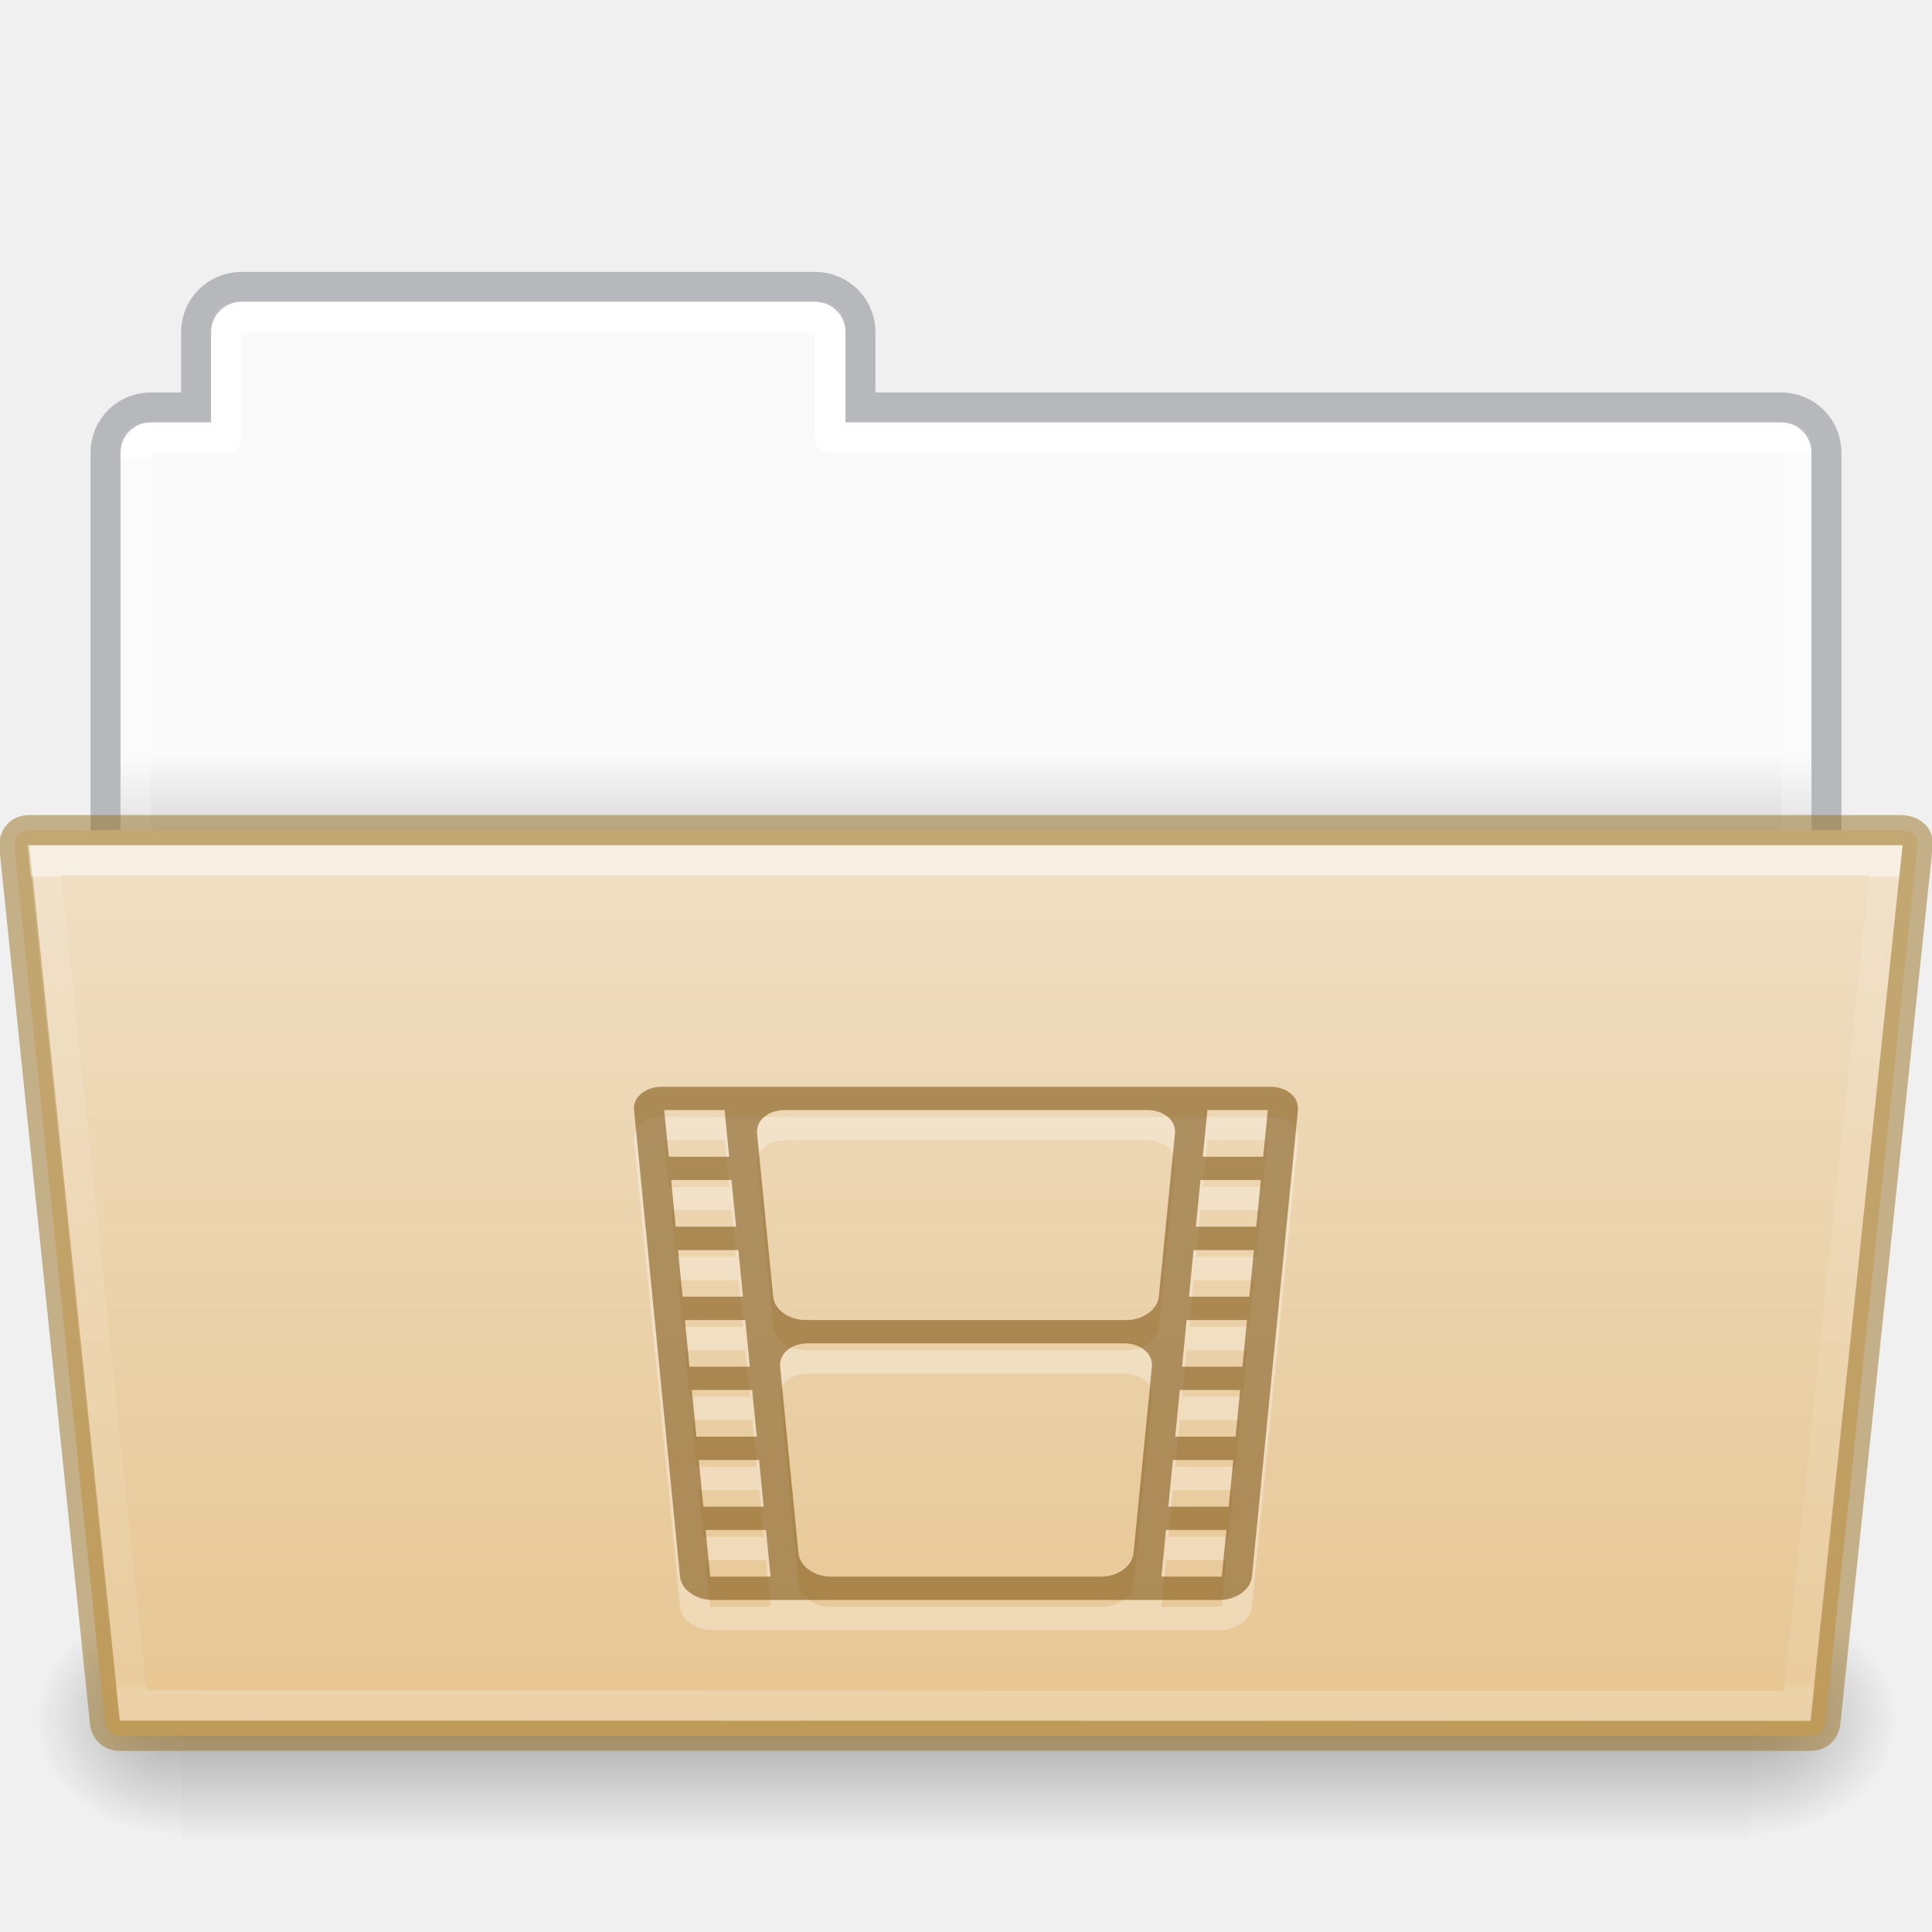
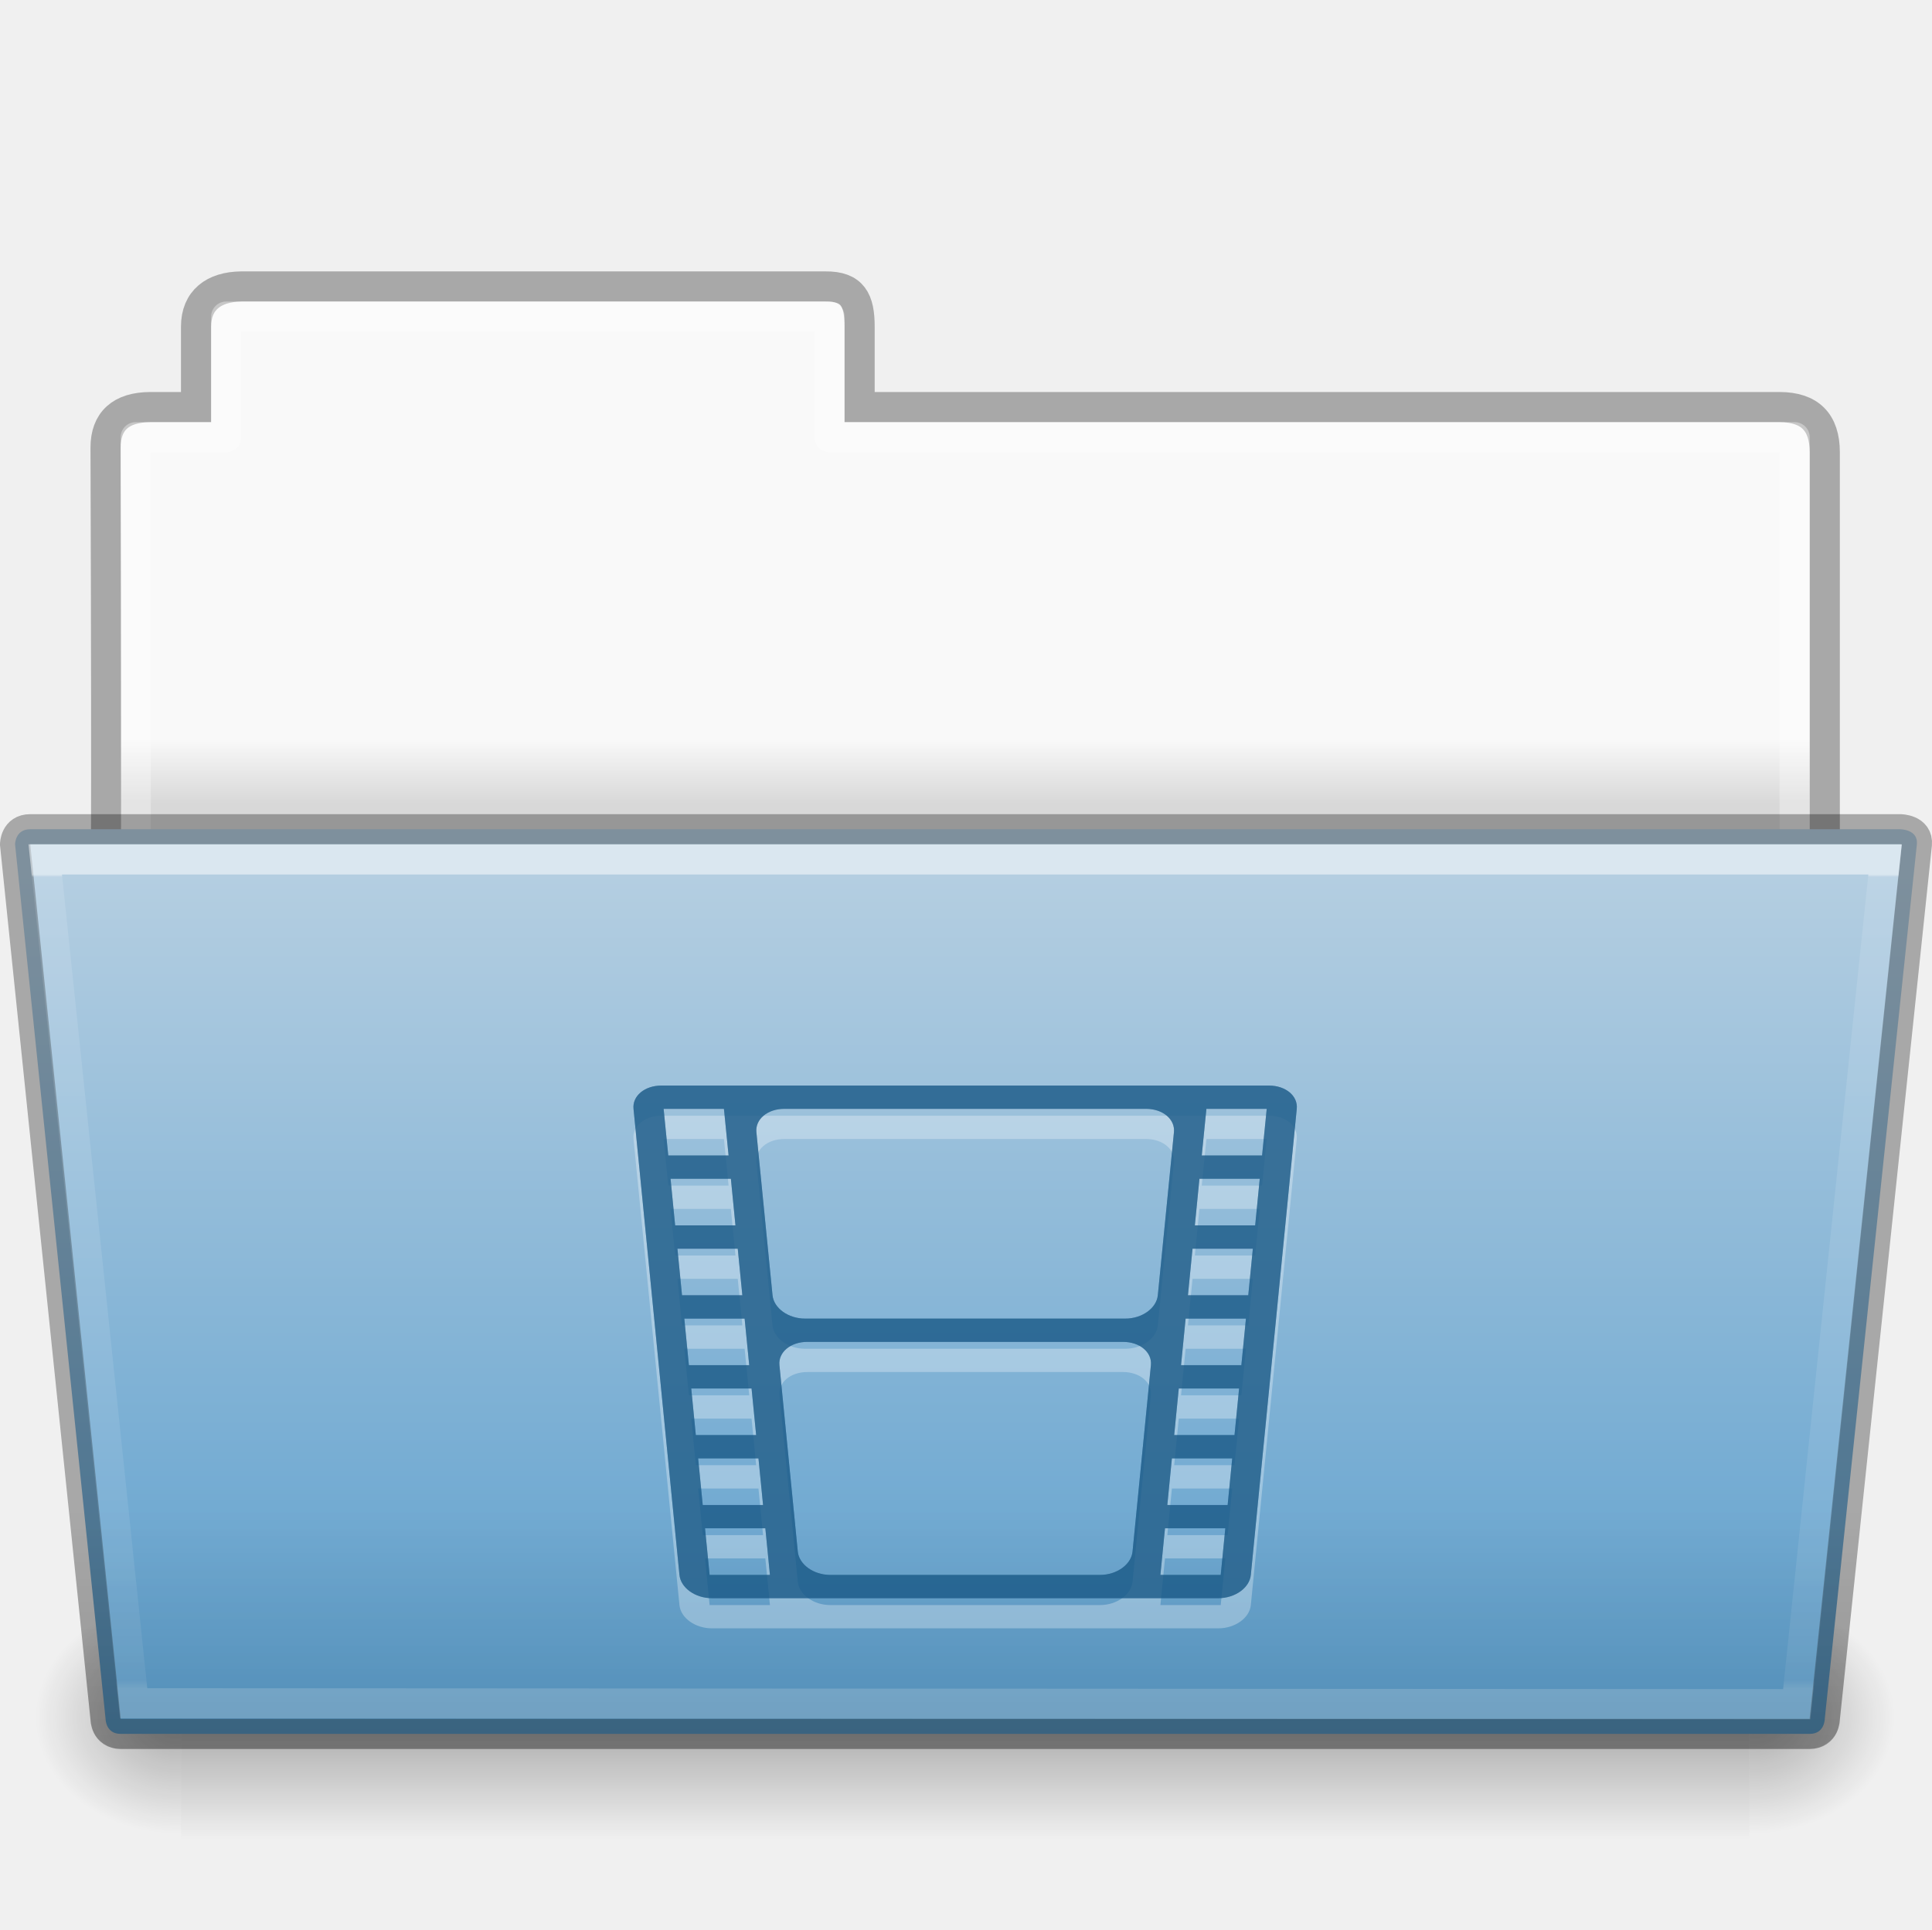
- <svg xmlns="http://www.w3.org/2000/svg" xmlns:xlink="http://www.w3.org/1999/xlink" version="1.1" width="64" height="64" id="svg22774">
-   <defs id="defs22776">
-     <linearGradient id="linearGradient1096">
-       <stop offset="0" style="stop-color:#ffffff;stop-opacity:1" id="stop1088" />
-       <stop offset="0" style="stop-color:#ffffff;stop-opacity:0.235" id="stop1090" />
-       <stop offset="1" style="stop-color:#ffffff;stop-opacity:0.157" id="stop1092" />
-       <stop offset="1" style="stop-color:#ffffff;stop-opacity:0.392" id="stop1094" />
+ <svg xmlns="http://www.w3.org/2000/svg" xmlns:xlink="http://www.w3.org/1999/xlink" height="64" id="svg11300" style="display:inline;enable-background:new" version="1.0" viewBox="0 0 64.055 64" width="64.055">
+   <defs id="defs3">
+     <linearGradient id="linearGradient4712">
+       <stop id="stop4708" offset="0" style="stop-color:#000000;stop-opacity:1;" />
+       <stop id="stop4710" offset="1" style="stop-color:#000000;stop-opacity:0;" />
    </linearGradient>
-     <linearGradient id="linearGradient960">
-       <stop offset="0" style="stop-color:#fafafa;stop-opacity:1" id="stop956" />
-       <stop offset="1" style="stop-color:#d4d4d4;stop-opacity:1" id="stop958" />
-     </linearGradient>
-     <linearGradient x1="44.656" y1="44" x2="44.656" y2="119.974" id="linearGradient5954" xlink:href="#linearGradient4632-0-6-4-4-4" gradientUnits="userSpaceOnUse" gradientTransform="matrix(0.5041322,0,0,0.4000005,6.163637,9.882892)" />
-     <linearGradient id="linearGradient4632-0-6-4-4-4">
-       <stop id="stop4634-4-4-7-4" style="stop-color:#efdfc4;stop-opacity:1" offset="0" />
-       <stop id="stop4636-3-1-5-9" style="stop-color:#e7c591;stop-opacity:1" offset="1" />
-     </linearGradient>
-     <radialGradient cx="605.714" cy="486.648" r="117.143" fx="605.714" fy="486.648" id="radialGradient5950" xlink:href="#linearGradient5060-820-8" gradientUnits="userSpaceOnUse" gradientTransform="matrix(-0.04016195,0,0,0.0329426,30.20468,40.92132)" />
-     <linearGradient id="linearGradient5060-820-8">
-       <stop id="stop2681-37" style="stop-color:#000000;stop-opacity:1" offset="0" />
-       <stop id="stop2683-05" style="stop-color:#000000;stop-opacity:0" offset="1" />
-     </linearGradient>
-     <linearGradient x1="302.857" y1="366.648" x2="302.857" y2="609.505" id="linearGradient5946" xlink:href="#linearGradient5048-585-1" gradientUnits="userSpaceOnUse" gradientTransform="matrix(0.1076923,0,0,0.03294117,-6.922415,40.92219)" />
-     <linearGradient id="linearGradient5048-585-1">
-       <stop id="stop2667-0" style="stop-color:#000000;stop-opacity:0" offset="0" />
-       <stop id="stop2669-91" style="stop-color:#000000;stop-opacity:1" offset="0.5" />
-       <stop id="stop2671-6" style="stop-color:#000000;stop-opacity:0" offset="1" />
-     </linearGradient>
-     <radialGradient cx="605.714" cy="486.648" r="117.143" fx="605.714" fy="486.648" id="radialGradient5942" xlink:href="#linearGradient5060-820-8" gradientUnits="userSpaceOnUse" gradientTransform="matrix(0.04016195,0,0,0.0329426,33.79665,40.92132)" />
-     <linearGradient x1="62.989" y1="20.326" x2="62.989" y2="22.652" id="linearGradient22772" xlink:href="#linearGradient960" gradientUnits="userSpaceOnUse" gradientTransform="matrix(1.313553,0,0,1.290055,-55.48495,-1.22186)" />
-     <linearGradient xlink:href="#linearGradient1096" id="linearGradient1086" gradientUnits="userSpaceOnUse" gradientTransform="matrix(1.321028,0,0,1.26798,-70.72988,0.1738103)" x1="97.447" y1="11.693" x2="97.539" y2="44.028" />
-     <linearGradient gradientTransform="matrix(0.8918614,0,0,0.8679271,4.093162,37.57512)" gradientUnits="userSpaceOnUse" xlink:href="#34542" id="linearGradient4191" x1="27.335" x2="27.335" y1="-9.88" y2="21.229" />
    <linearGradient id="34542">
      <stop id="stop3456-4-9-38-1-8" offset="0" style="stop-color:#ffffff;stop-opacity:1" />
      <stop id="stop3458-39-80-3-5-5" offset="0.003" style="stop-color:#ffffff;stop-opacity:0.235" />
      <stop id="stop3460-7-0-2-4-2" offset="0.99" style="stop-color:#ffffff;stop-opacity:0.157" />
      <stop id="stop3462-0-9-8-7-2" offset="1" style="stop-color:#ffffff;stop-opacity:0.392" />
    </linearGradient>
+     <linearGradient id="4632">
+       <stop id="stop4634-4-4-7-7-4" offset="0" style="stop-color:#b4cee1;stop-opacity:1" />
+       <stop id="stop4636-3-1-5-1-3" offset="1" style="stop-color:#5d9fcd;stop-opacity:1" />
+     </linearGradient>
+     <linearGradient id="50485">
+       <stop id="stop2667-18" offset="0" style="stop-color:#000000;stop-opacity:0" />
+       <stop id="stop2669-9" offset="0.5" style="stop-color:#000000;stop-opacity:1" />
+       <stop id="stop2671-33" offset="1" style="stop-color:#000000;stop-opacity:0" />
+     </linearGradient>
+     <linearGradient id="46464">
+       <stop id="stop4648-8-0-3-6" offset="0" style="stop-color:#f9f9f9;stop-opacity:1" />
+       <stop id="stop4650-1-7-3-4" offset="1" style="stop-color:#d8d8d8;stop-opacity:1" />
+     </linearGradient>
+     <linearGradient id="61299">
+       <stop id="stop4661" offset="0" style="stop-color:#000000;stop-opacity:0.498" />
+       <stop id="stop4663" offset="1" style="stop-color:#000000;stop-opacity:0" />
+     </linearGradient>
+     <linearGradient gradientTransform="matrix(1.384718,0,0,1.381411,129.3788,143.3434)" gradientUnits="userSpaceOnUse" xlink:href="#46464" id="linearGradient1625" x1="63.412" x2="63.412" y1="19.664" y2="21.216" />
+     <radialGradient cx="605.714" cy="486.648" fx="605.714" fy="486.648" gradientTransform="matrix(0.04016195,0,0,0.0329426,233.796,186.9213)" gradientUnits="userSpaceOnUse" xlink:href="#linearGradient4712" id="radialGradient1627" r="117.143" />
+     <linearGradient gradientTransform="matrix(0.1076923,0,0,0.03294117,193.0769,186.9222)" gradientUnits="userSpaceOnUse" xlink:href="#50485" id="linearGradient1629" x1="302.857" x2="302.857" y1="366.648" y2="609.505" />
+     <radialGradient cx="605.714" cy="486.648" fx="605.714" fy="486.648" gradientTransform="matrix(-0.04016195,0,0,0.0329426,230.204,186.9213)" gradientUnits="userSpaceOnUse" xlink:href="#linearGradient4712" id="radialGradient1631" r="117.143" />
+     <linearGradient gradientTransform="matrix(0.6444443,0,0,0.5413532,201.5334,179.4887)" gradientUnits="userSpaceOnUse" xlink:href="#4632" id="linearGradient1633" x1="36.414" x2="36.414" y1="-8.292" y2="43.431" />
+     <linearGradient gradientTransform="matrix(0.8918614,0,0,0.8679271,204.1207,183.575)" gradientUnits="userSpaceOnUse" xlink:href="#34542" id="linearGradient1635" x1="27.335" x2="27.335" y1="-9.88" y2="21.229" />
+     <linearGradient gradientTransform="translate(0,-60)" gradientUnits="userSpaceOnUse" xlink:href="#61299" id="linearGradient1637" x1="232" x2="232" y1="270" y2="256" />
  </defs>
-   <path style="opacity:1;vector-effect:none;fill:url(#linearGradient22772);fill-opacity:1;stroke:none;stroke-width:1;stroke-linecap:butt;stroke-linejoin:miter;stroke-miterlimit:4;stroke-dasharray:none;stroke-dashoffset:0;stroke-opacity:1;marker:none" d="M 7.75,10 C 7.335,10 7,10.335 7,10.75 V 14 H 4.75 C 4.335,14 4,14.335 4,14.75 v 14.5 C 4,29.666 4.335,30 4.75,30 h 54.5 C 59.666,30 60,29.666 60,29.25 V 14.75 C 60,14.335 59.666,14 59.25,14 H 28 V 10.75 C 28,10.335 27.666,10 27.25,10 Z" id="rect878" />
-   <path style="opacity:0.5;vector-effect:none;fill:none;fill-opacity:1;stroke:#7e8087;stroke-width:0.992;stroke-linecap:square;stroke-linejoin:miter;stroke-miterlimit:4;stroke-dasharray:none;stroke-dashoffset:0;stroke-opacity:1" d="m 7.996,9.504 c -0.831,0 -1.5,0.669 -1.5,1.5 v 2.492 h -1.5 c -0.831,0 -1.5,0.669 -1.5,1.5 V 29.004 H 60.504 V 14.996 c 0,-0.831 -0.669,-1.5 -1.5,-1.5 h -30.5 v -2.492 c 0,-0.831 -0.669,-1.5 -1.5,-1.5 z" id="rect878-6" />
-   <path style="opacity:1;vector-effect:none;fill:none;fill-opacity:1;stroke:url(#linearGradient1086);stroke-width:1;stroke-linecap:round;stroke-linejoin:round;stroke-miterlimit:4;stroke-dasharray:none;stroke-dashoffset:0;stroke-opacity:1;marker:none;font-variant-east_asian:normal" d="m 8,10.5 c -0.277,0 -0.5,0.223 -0.5,0.5 v 3.5 H 5 c -0.277,0 -0.5,0.223 -0.5,0.5 v 13 h 55 V 15 c 0,-0.277 -0.223,-0.5 -0.5,-0.5 H 27.5 V 11 c 0,-0.277 -0.223,-0.5 -0.5,-0.5 z" id="rect962" />
-   <path style="display:inline;overflow:visible;visibility:visible;opacity:0.3;fill:url(#radialGradient5942);fill-opacity:1;fill-rule:nonzero;stroke:none;stroke-width:1;marker:none" id="path3411" d="m 58.001,53 c 0,0 0,8 0,8 2.068,0.015 5,-1.792 5,-4 0,-2.208 -2.308,-3.999 -5,-3.999 z" />
-   <rect style="display:inline;overflow:visible;visibility:visible;opacity:0.3;fill:url(#linearGradient5946);fill-opacity:1;fill-rule:nonzero;stroke:none;stroke-width:1;marker:none" id="rect4173-14" y="53" x="6.001" height="8" width="52" />
-   <path style="display:inline;overflow:visible;visibility:visible;opacity:0.3;fill:url(#radialGradient5950);fill-opacity:1;fill-rule:nonzero;stroke:none;stroke-width:1;marker:none" id="path5018-7" d="m 6.001,53 c 0,0 0,8 0,8 -2.068,0.015 -5,-1.792 -5,-4 0,-2.208 2.308,-3.999 5,-3.999 z" />
-   <path style="color:#000000;display:inline;overflow:visible;visibility:visible;fill:url(#linearGradient5954);fill-opacity:1;fill-rule:nonzero;stroke:#987124;stroke-width:1;stroke-miterlimit:4;stroke-dasharray:none;stroke-opacity:0.498;marker:none;enable-background:accumulate;font-variant-east_asian:normal;opacity:1;vector-effect:none;stroke-linecap:butt;stroke-linejoin:miter;stroke-dashoffset:0" id="path4181" d="m 0.472,28 3,29 c 0,0 0,0.5 0.5,0.5 h 56 c 0.5,0 0.5,-0.5 0.5,-0.5 l 3.053,-29 c 0.049,-0.5 -0.553,-0.5 -0.553,-0.5 h -62 c -0.5,0 -0.5,0.5 -0.5,0.5 z" />
-   <path style="color:#000000;display:inline;overflow:visible;visibility:visible;opacity:0.5;fill:none;stroke:url(#linearGradient4191);stroke-width:1;stroke-linecap:round;stroke-linejoin:miter;stroke-miterlimit:4;stroke-dasharray:none;stroke-dashoffset:0;stroke-opacity:1;marker:none;enable-background:accumulate" id="path4183" d="m 1.472,28.5 2.932,27.985 55.137,0.031 2.931,-28.015 z" />
-   <path style="color:#000000;display:inline;overflow:visible;visibility:visible;opacity:0.3;fill:#ffffff;fill-opacity:1;fill-rule:nonzero;stroke:none;stroke-width:5.1;marker:none;enable-background:accumulate" id="path9634" d="m 21.928,37 c -0.554,0 -0.966,0.344 -0.924,0.772 l 1.523,15.456 C 22.569,53.656 23.05,54 23.604,54 h 8.396 8.396 c 0.554,0 1.034,-0.344 1.076,-0.772 L 42.996,37.772 C 43.038,37.344 42.626,37 42.072,37 H 32 Z m 0.074,0.772 h 2 l 0.154,1.546 h -2 z m 4,0 h 5.998 5.998 c 0.554,0 0.966,0.346 0.924,0.774 l -0.535,5.408 c -0.042,0.428 -0.522,0.774 -1.076,0.774 h -5.31 -5.311 c -0.554,0 -1.034,-0.346 -1.076,-0.774 l -0.535,-5.408 c -0.042,-0.428 0.37,-0.774 0.924,-0.774 z m 13.996,0 h 2 l -0.154,1.546 h -2 z m -17.766,2.318 h 2 l 0.152,1.546 h -2 z m 17.535,0 h 2 l -0.152,1.546 h -2 z m -17.307,2.32 h 2 l 0.152,1.544 h -2 z m 17.078,0 h 2 l -0.152,1.544 h -2 z m -16.85,2.318 h 2 l 0.152,1.544 h -2 z m 16.621,0 h 2 l -0.152,1.544 h -2 z M 26.766,45.5 h 5.234 5.234 c 0.554,0 0.966,0.344 0.924,0.772 l -0.609,6.182 c -0.042,0.428 -0.522,0.774 -1.076,0.774 h -4.473 -4.473 c -0.554,0 -1.034,-0.346 -1.076,-0.774 L 25.842,46.272 C 25.8,45.844 26.212,45.5 26.766,45.5 Z m -3.848,1.546 h 2 l 0.152,1.544 h -2 z m 16.164,0 h 2 l -0.152,1.544 h -2 z m -15.935,2.318 h 2 l 0.152,1.546 h -2 z m 15.707,0 h 2 l -0.152,1.546 h -2 z m -15.479,2.318 h 2 l 0.152,1.546 h -2 z m 15.25,0 h 2 l -0.152,1.546 h -2 z" />
-   <path style="color:#000000;display:inline;overflow:visible;visibility:visible;opacity:0.6;fill:#7e5514;fill-opacity:0.971;fill-rule:nonzero;stroke:none;stroke-width:1;marker:none;enable-background:accumulate;font-variant-east_asian:normal;vector-effect:none;stroke-linecap:butt;stroke-linejoin:miter;stroke-miterlimit:4;stroke-dasharray:none;stroke-dashoffset:0;stroke-opacity:0.498" id="rect5803" d="m 21.928,36 c -0.554,0 -0.966,0.344 -0.924,0.772 l 1.523,15.456 C 22.569,52.656 23.05,53 23.604,53 h 8.396 8.396 c 0.554,0 1.034,-0.344 1.076,-0.772 L 42.996,36.772 C 43.038,36.344 42.626,36 42.072,36 H 32 Z m 0.074,0.772 h 2 l 0.154,1.546 h -2 z m 4,0 h 5.998 5.998 c 0.554,0 0.966,0.346 0.924,0.774 l -0.535,5.408 c -0.042,0.428 -0.522,0.774 -1.076,0.774 h -5.31 -5.311 c -0.554,0 -1.034,-0.346 -1.076,-0.774 l -0.535,-5.408 c -0.042,-0.428 0.37,-0.774 0.924,-0.774 z m 13.996,0 h 2 l -0.154,1.546 h -2 z m -17.766,2.318 h 2 l 0.152,1.546 h -2 z m 17.535,0 h 2 l -0.152,1.546 h -2 z m -17.307,2.32 h 2 l 0.152,1.544 h -2 z m 17.078,0 h 2 l -0.152,1.544 h -2 z m -16.85,2.318 h 2 l 0.152,1.544 h -2 z m 16.621,0 h 2 l -0.152,1.544 h -2 z M 26.766,44.5 h 5.234 5.234 c 0.554,0 0.966,0.344 0.924,0.772 l -0.609,6.182 c -0.042,0.428 -0.522,0.774 -1.076,0.774 h -4.473 -4.473 c -0.554,0 -1.034,-0.346 -1.076,-0.774 L 25.842,45.272 C 25.8,44.844 26.212,44.5 26.766,44.5 Z m -3.848,1.546 h 2 l 0.152,1.544 h -2 z m 16.164,0 h 2 l -0.152,1.544 h -2 z m -15.935,2.318 h 2 l 0.152,1.546 h -2 z m 15.707,0 h 2 l -0.152,1.546 h -2 z m -15.479,2.318 h 2 l 0.152,1.546 h -2 z m 15.25,0 h 2 l -0.152,1.546 h -2 z" />
+   <g id="g153" transform="translate(-3344,-146)">
+     <g id="g9702">
+       <g id="use5630" transform="translate(3144)">
+         <path d="m 207.5,156 c -0.277,0 -0.5,0.223 -0.5,0.5 v 3.5 h -2.5 c -0.277,0 -0.5,0.223 -0.5,0.5 v 15.5 h 56 v -15.5 c 0,-0.277 -0.223,-0.5 -0.5,-0.5 h -31.5 v -3.5 c 0,-0.277 -0.223,-0.5 -0.5,-0.5 z" id="path1605" style="color:#000000;display:inline;overflow:visible;visibility:visible;fill:url(#linearGradient1625);fill-opacity:1;fill-rule:nonzero;stroke:none;stroke-width:1;marker:none;enable-background:accumulate" />
+         <path d="m 208,155.5 c -0.915,0.01 -1.5,0.456 -1.5,1.333 v 2.667 h -1.506 c -0.995,0 -1.494,0.474 -1.494,1.342 0.046,13.72 -2e-5,15.658 0,15.658 l 57,-0.056 v -15.444 c 0,-1 -0.5,-1.5 -1.5,-1.5 h -30.5 v -2.667 c 0,-0.877 -0.225,-1.344 -1.14,-1.333 z" id="path1607" style="color:#000000;display:inline;overflow:visible;visibility:visible;opacity:0.3;fill:none;stroke:#000000;stroke-width:1;stroke-linecap:butt;stroke-linejoin:miter;stroke-miterlimit:4;stroke-dasharray:none;stroke-dashoffset:0;stroke-opacity:1;marker:none;enable-background:accumulate" />
+         <path d="m 207.5,156.5 v 4 h -3 L 204.5,175.5 h 55 l 2e-5,-15 h -32 v -4 z" id="path1609" style="color:#000000;display:inline;overflow:visible;visibility:visible;opacity:0.3;fill:none;stroke:#ffffff;stroke-width:1;stroke-linecap:round;stroke-linejoin:round;stroke-miterlimit:4;stroke-dasharray:none;stroke-dashoffset:0;stroke-opacity:1;marker:none;enable-background:accumulate" />
+         <path d="m 258,199 c 0,0 0,8 0,8 2.068,0.015 5,-1.792 5,-4 0,-2.208 -2.308,-3.999 -5,-3.999 z" id="path1611" style="display:inline;overflow:visible;visibility:visible;opacity:0.3;fill:url(#radialGradient1627);fill-opacity:1;fill-rule:nonzero;stroke:none;stroke-width:1;marker:none" />
+         <rect height="8" id="rect1613" style="display:inline;overflow:visible;visibility:visible;opacity:0.3;fill:url(#linearGradient1629);fill-opacity:1;fill-rule:nonzero;stroke:none;stroke-width:1;marker:none" width="52" x="206" y="199" />
+         <path d="m 206,199 c 0,0 0,8 0,8 -2.068,0.015 -5,-1.792 -5,-4 0,-2.208 2.308,-3.999 5,-3.999 z" id="path1615" style="display:inline;overflow:visible;visibility:visible;opacity:0.3;fill:url(#radialGradient1631);fill-opacity:1;fill-rule:nonzero;stroke:none;stroke-width:1;marker:none" />
+         <path d="m 200.5,174 3,29 c 0,0 0,0.5 0.5,0.5 h 56 c 0.5,0 0.5,-0.5 0.5,-0.5 l 3.053,-29 C 263.602,173.5 263,173.5 263,173.5 h -62 c -0.5,0 -0.5,0.5 -0.5,0.5 z" id="path1617" style="color:#000000;display:inline;overflow:visible;visibility:visible;fill:url(#linearGradient1633);fill-opacity:1;fill-rule:nonzero;stroke:#000000;stroke-width:1;stroke-miterlimit:4;stroke-dasharray:none;stroke-opacity:0.302;marker:none;enable-background:accumulate" />
+         <path d="m 201.5,174.5 2.932,27.985 55.137,0.031 L 262.5,174.5 Z" id="path1619" style="color:#000000;display:inline;overflow:visible;visibility:visible;opacity:0.5;fill:none;stroke:url(#linearGradient1635);stroke-width:1;stroke-linecap:round;stroke-linejoin:miter;stroke-miterlimit:4;stroke-dasharray:none;stroke-dashoffset:0;stroke-opacity:1;marker:none;enable-background:accumulate" />
+         <path d="m 201,173 c -0.417,0 -0.763,0.283 -0.885,0.527 C 199.993,173.772 200,174 200,174 v 0.025 l 0.002,0.025 3,29 L 203,203 c 0,0 -0.007,0.228 0.115,0.473 C 203.237,203.717 203.583,204 204,204 h 56 c 0.417,0 0.763,-0.283 0.885,-0.527 C 261.007,203.228 261,203 261,203 l -0.002,0.053 3.053,-29.002 v -0.004 c 0.022,-0.224 -0.036,-0.457 -0.154,-0.625 -0.118,-0.168 -0.272,-0.262 -0.402,-0.318 C 263.234,172.991 263,173 263,173 Z m 62.057,0.947 v 0.006 c -1.2e-4,9.3e-4 -0.002,-0.003 -0.002,-0.002 z" id="path1621" style="color:#000000;font-style:normal;font-variant:normal;font-weight:normal;font-stretch:normal;font-size:medium;line-height:normal;font-family:sans-serif;font-variant-ligatures:normal;font-variant-position:normal;font-variant-caps:normal;font-variant-numeric:normal;font-variant-alternates:normal;font-feature-settings:normal;text-indent:0;text-align:start;text-decoration:none;text-decoration-line:none;text-decoration-style:solid;text-decoration-color:#000000;letter-spacing:normal;word-spacing:normal;text-transform:none;writing-mode:lr-tb;direction:ltr;text-orientation:mixed;dominant-baseline:auto;baseline-shift:baseline;text-anchor:start;white-space:normal;shape-padding:0;clip-rule:nonzero;display:inline;overflow:visible;visibility:visible;opacity:0.4;isolation:auto;mix-blend-mode:normal;color-interpolation:sRGB;color-interpolation-filters:linearRGB;solid-color:#000000;solid-opacity:1;vector-effect:none;fill:url(#linearGradient1637);fill-opacity:1;fill-rule:nonzero;stroke:none;stroke-width:1;stroke-linecap:butt;stroke-linejoin:miter;stroke-miterlimit:4;stroke-dasharray:none;stroke-dashoffset:0;stroke-opacity:1;marker:none;color-rendering:auto;image-rendering:auto;shape-rendering:auto;text-rendering:auto;enable-background:accumulate" />
+       </g>
+       <path d="m 3365.928,183 c -0.554,0 -0.966,0.344 -0.924,0.772 l 1.523,15.456 c 0.042,0.428 0.522,0.772 1.076,0.772 h 8.396 8.396 c 0.554,0 1.034,-0.344 1.076,-0.772 l 1.523,-15.456 C 3387.038,183.344 3386.626,183 3386.072,183 H 3376 Z m 0.074,0.772 h 2 l 0.154,1.546 h -2 z m 4,0 h 5.998 5.998 c 0.554,0 0.966,0.346 0.924,0.774 l -0.535,5.408 c -0.042,0.428 -0.522,0.774 -1.076,0.774 H 3376 h -5.311 c -0.554,0 -1.034,-0.346 -1.076,-0.774 l -0.535,-5.408 c -0.042,-0.428 0.37,-0.774 0.924,-0.774 z m 13.996,0 h 2 l -0.154,1.546 h -2 z m -17.766,2.318 h 2 l 0.152,1.546 h -2 z m 17.535,0 h 2 l -0.152,1.546 h -2 z m -17.307,2.32 h 2 l 0.152,1.544 h -2 z m 17.078,0 h 2 l -0.152,1.544 h -2 z m -16.85,2.318 h 2 l 0.152,1.544 h -2 z m 16.621,0 h 2 l -0.152,1.544 h -2 z M 3370.766,191.5 h 5.234 5.234 c 0.554,0 0.966,0.344 0.924,0.772 l -0.609,6.182 c -0.042,0.428 -0.522,0.774 -1.076,0.774 H 3376 h -4.473 c -0.554,0 -1.034,-0.346 -1.076,-0.774 l -0.609,-6.182 c -0.042,-0.428 0.37,-0.772 0.924,-0.772 z m -3.848,1.546 h 2 l 0.152,1.544 h -2 z m 16.164,0 h 2 l -0.152,1.544 h -2 z m -15.935,2.318 h 2 l 0.152,1.546 h -2 z m 15.707,0 h 2 l -0.152,1.546 h -2 z m -15.479,2.318 h 2 l 0.152,1.546 h -2 z m 15.25,0 h 2 l -0.152,1.546 h -2 z" id="path9634" style="color:#000000;display:inline;overflow:visible;visibility:visible;opacity:0.3;fill:#ffffff;fill-opacity:1;fill-rule:nonzero;stroke:none;stroke-width:5.1;marker:none;enable-background:accumulate" />
+       <path d="m 3365.928,182 c -0.554,0 -0.966,0.344 -0.924,0.772 l 1.523,15.456 c 0.042,0.428 0.522,0.772 1.076,0.772 h 8.396 8.396 c 0.554,0 1.034,-0.344 1.076,-0.772 l 1.523,-15.456 C 3387.038,182.344 3386.626,182 3386.072,182 H 3376 Z m 0.074,0.772 h 2 l 0.154,1.546 h -2 z m 4,0 h 5.998 5.998 c 0.554,0 0.966,0.346 0.924,0.774 l -0.535,5.408 c -0.042,0.428 -0.522,0.774 -1.076,0.774 H 3376 h -5.311 c -0.554,0 -1.034,-0.346 -1.076,-0.774 l -0.535,-5.408 c -0.042,-0.428 0.37,-0.774 0.924,-0.774 z m 13.996,0 h 2 l -0.154,1.546 h -2 z m -17.766,2.318 h 2 l 0.152,1.546 h -2 z m 17.535,0 h 2 l -0.152,1.546 h -2 z m -17.307,2.32 h 2 l 0.152,1.544 h -2 z m 17.078,0 h 2 l -0.152,1.544 h -2 z m -16.85,2.318 h 2 l 0.152,1.544 h -2 z m 16.621,0 h 2 l -0.152,1.544 h -2 z M 3370.766,190.5 h 5.234 5.234 c 0.554,0 0.966,0.344 0.924,0.772 l -0.609,6.182 c -0.042,0.428 -0.522,0.774 -1.076,0.774 H 3376 h -4.473 c -0.554,0 -1.034,-0.346 -1.076,-0.774 l -0.609,-6.182 c -0.042,-0.428 0.37,-0.772 0.924,-0.772 z m -3.848,1.546 h 2 l 0.152,1.544 h -2 z m 16.164,0 h 2 l -0.152,1.544 h -2 z m -15.935,2.318 h 2 l 0.152,1.546 h -2 z m 15.707,0 h 2 l -0.152,1.546 h -2 z m -15.479,2.318 h 2 l 0.152,1.546 h -2 z m 15.25,0 h 2 l -0.152,1.546 h -2 z" id="rect5803" style="color:#000000;display:inline;overflow:visible;visibility:visible;opacity:0.55;fill:#175785;fill-opacity:1;fill-rule:nonzero;stroke:none;stroke-width:5.1;marker:none;enable-background:accumulate" />
+       <path d="m 3365.928,182 c -0.554,0 -0.966,0.344 -0.924,0.772 l 1.523,15.456 c 0.042,0.428 0.522,0.772 1.076,0.772 h 8.396 8.396 c 0.554,0 1.034,-0.344 1.076,-0.772 l 1.523,-15.456 C 3387.038,182.344 3386.626,182 3386.072,182 H 3376 Z m 0.074,0.772 h 2 l 0.154,1.546 h -2 z m 4,0 h 5.998 5.998 c 0.554,0 0.966,0.346 0.924,0.774 l -0.535,5.408 c -0.042,0.428 -0.522,0.774 -1.076,0.774 H 3376 h -5.311 c -0.554,0 -1.034,-0.346 -1.076,-0.774 l -0.535,-5.408 c -0.042,-0.428 0.37,-0.774 0.924,-0.774 z m 13.996,0 h 2 l -0.154,1.546 h -2 z m -17.766,2.318 h 2 l 0.152,1.546 h -2 z m 17.535,0 h 2 l -0.152,1.546 h -2 z m -17.307,2.32 h 2 l 0.152,1.544 h -2 z m 17.078,0 h 2 l -0.152,1.544 h -2 z m -16.85,2.318 h 2 l 0.152,1.544 h -2 z m 16.621,0 h 2 l -0.152,1.544 h -2 z M 3370.766,190.5 h 5.234 5.234 c 0.554,0 0.966,0.344 0.924,0.772 l -0.609,6.182 c -0.042,0.428 -0.522,0.774 -1.076,0.774 H 3376 h -4.473 c -0.554,0 -1.034,-0.346 -1.076,-0.774 l -0.609,-6.182 c -0.042,-0.428 0.37,-0.772 0.924,-0.772 z m -3.848,1.546 h 2 l 0.152,1.544 h -2 z m 16.164,0 h 2 l -0.152,1.544 h -2 z m -15.935,2.318 h 2 l 0.152,1.546 h -2 z m 15.707,0 h 2 l -0.152,1.546 h -2 z m -15.479,2.318 h 2 l 0.152,1.546 h -2 z m 15.25,0 h 2 l -0.152,1.546 h -2 z" id="path50" style="color:#000000;display:inline;overflow:visible;visibility:visible;opacity:0.55;fill:#175785;fill-opacity:1;fill-rule:nonzero;stroke:none;stroke-width:5.1;marker:none;enable-background:accumulate" />
+     </g>
+   </g>
</svg>
